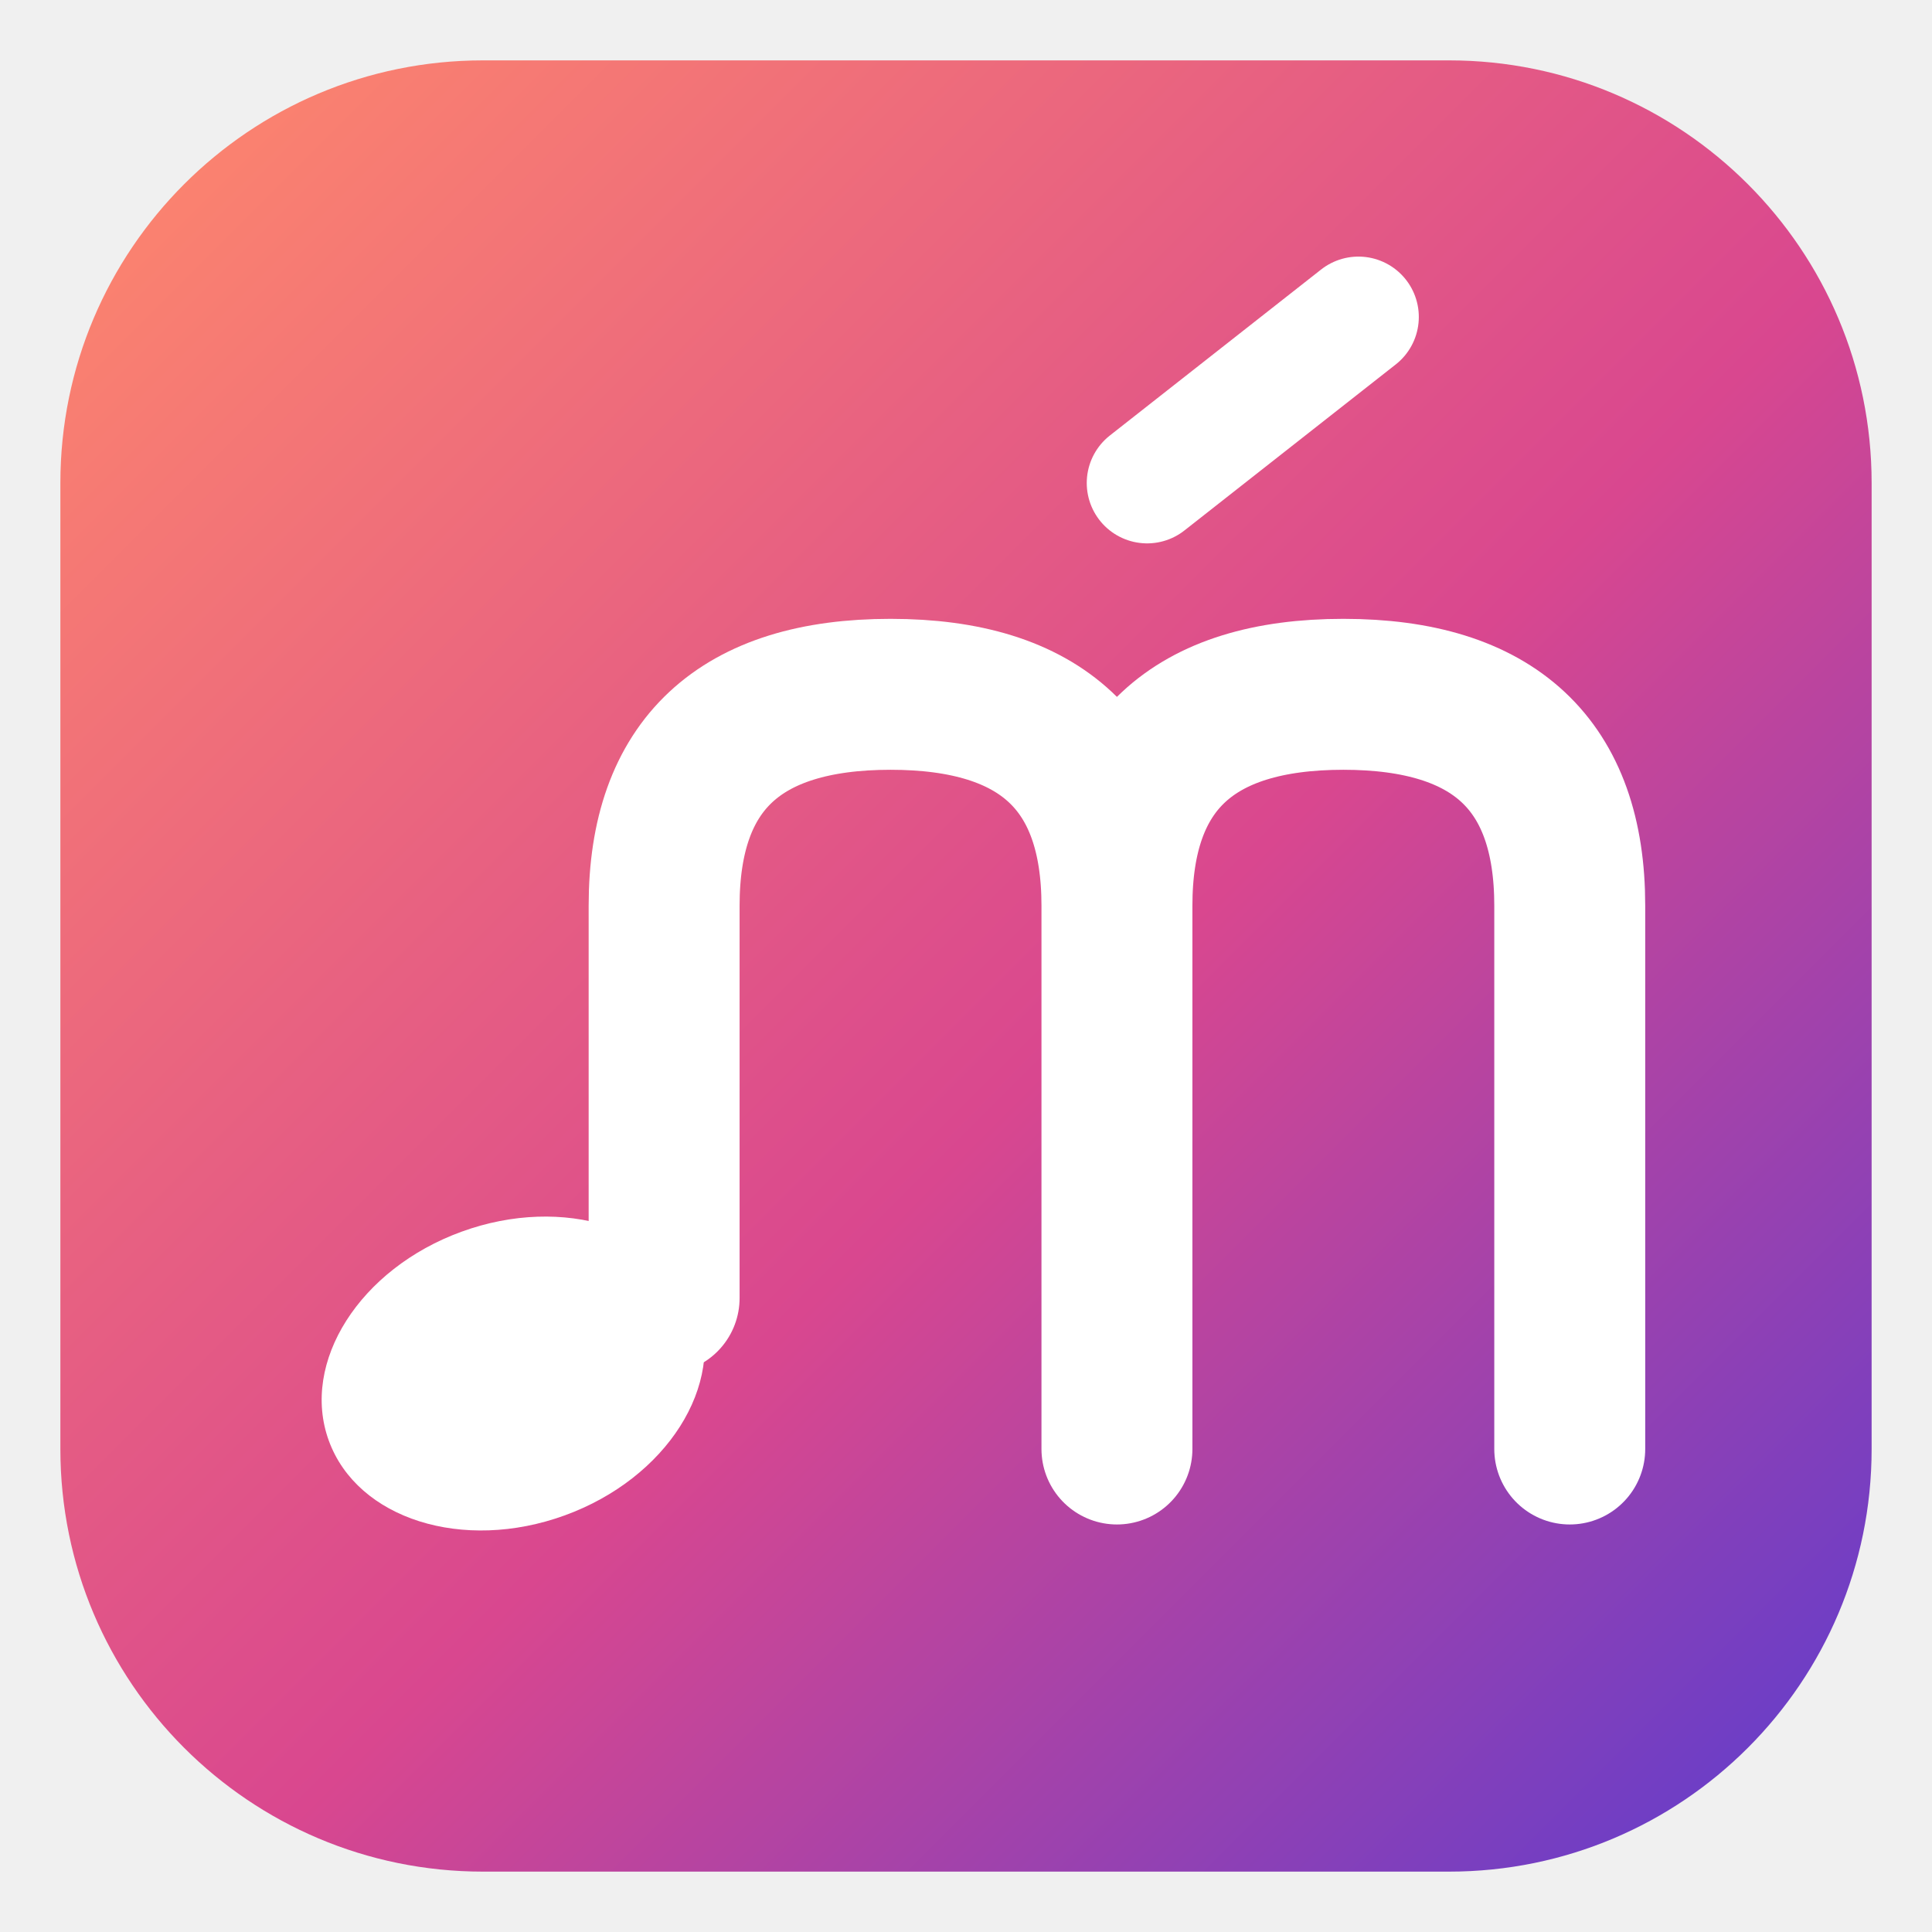
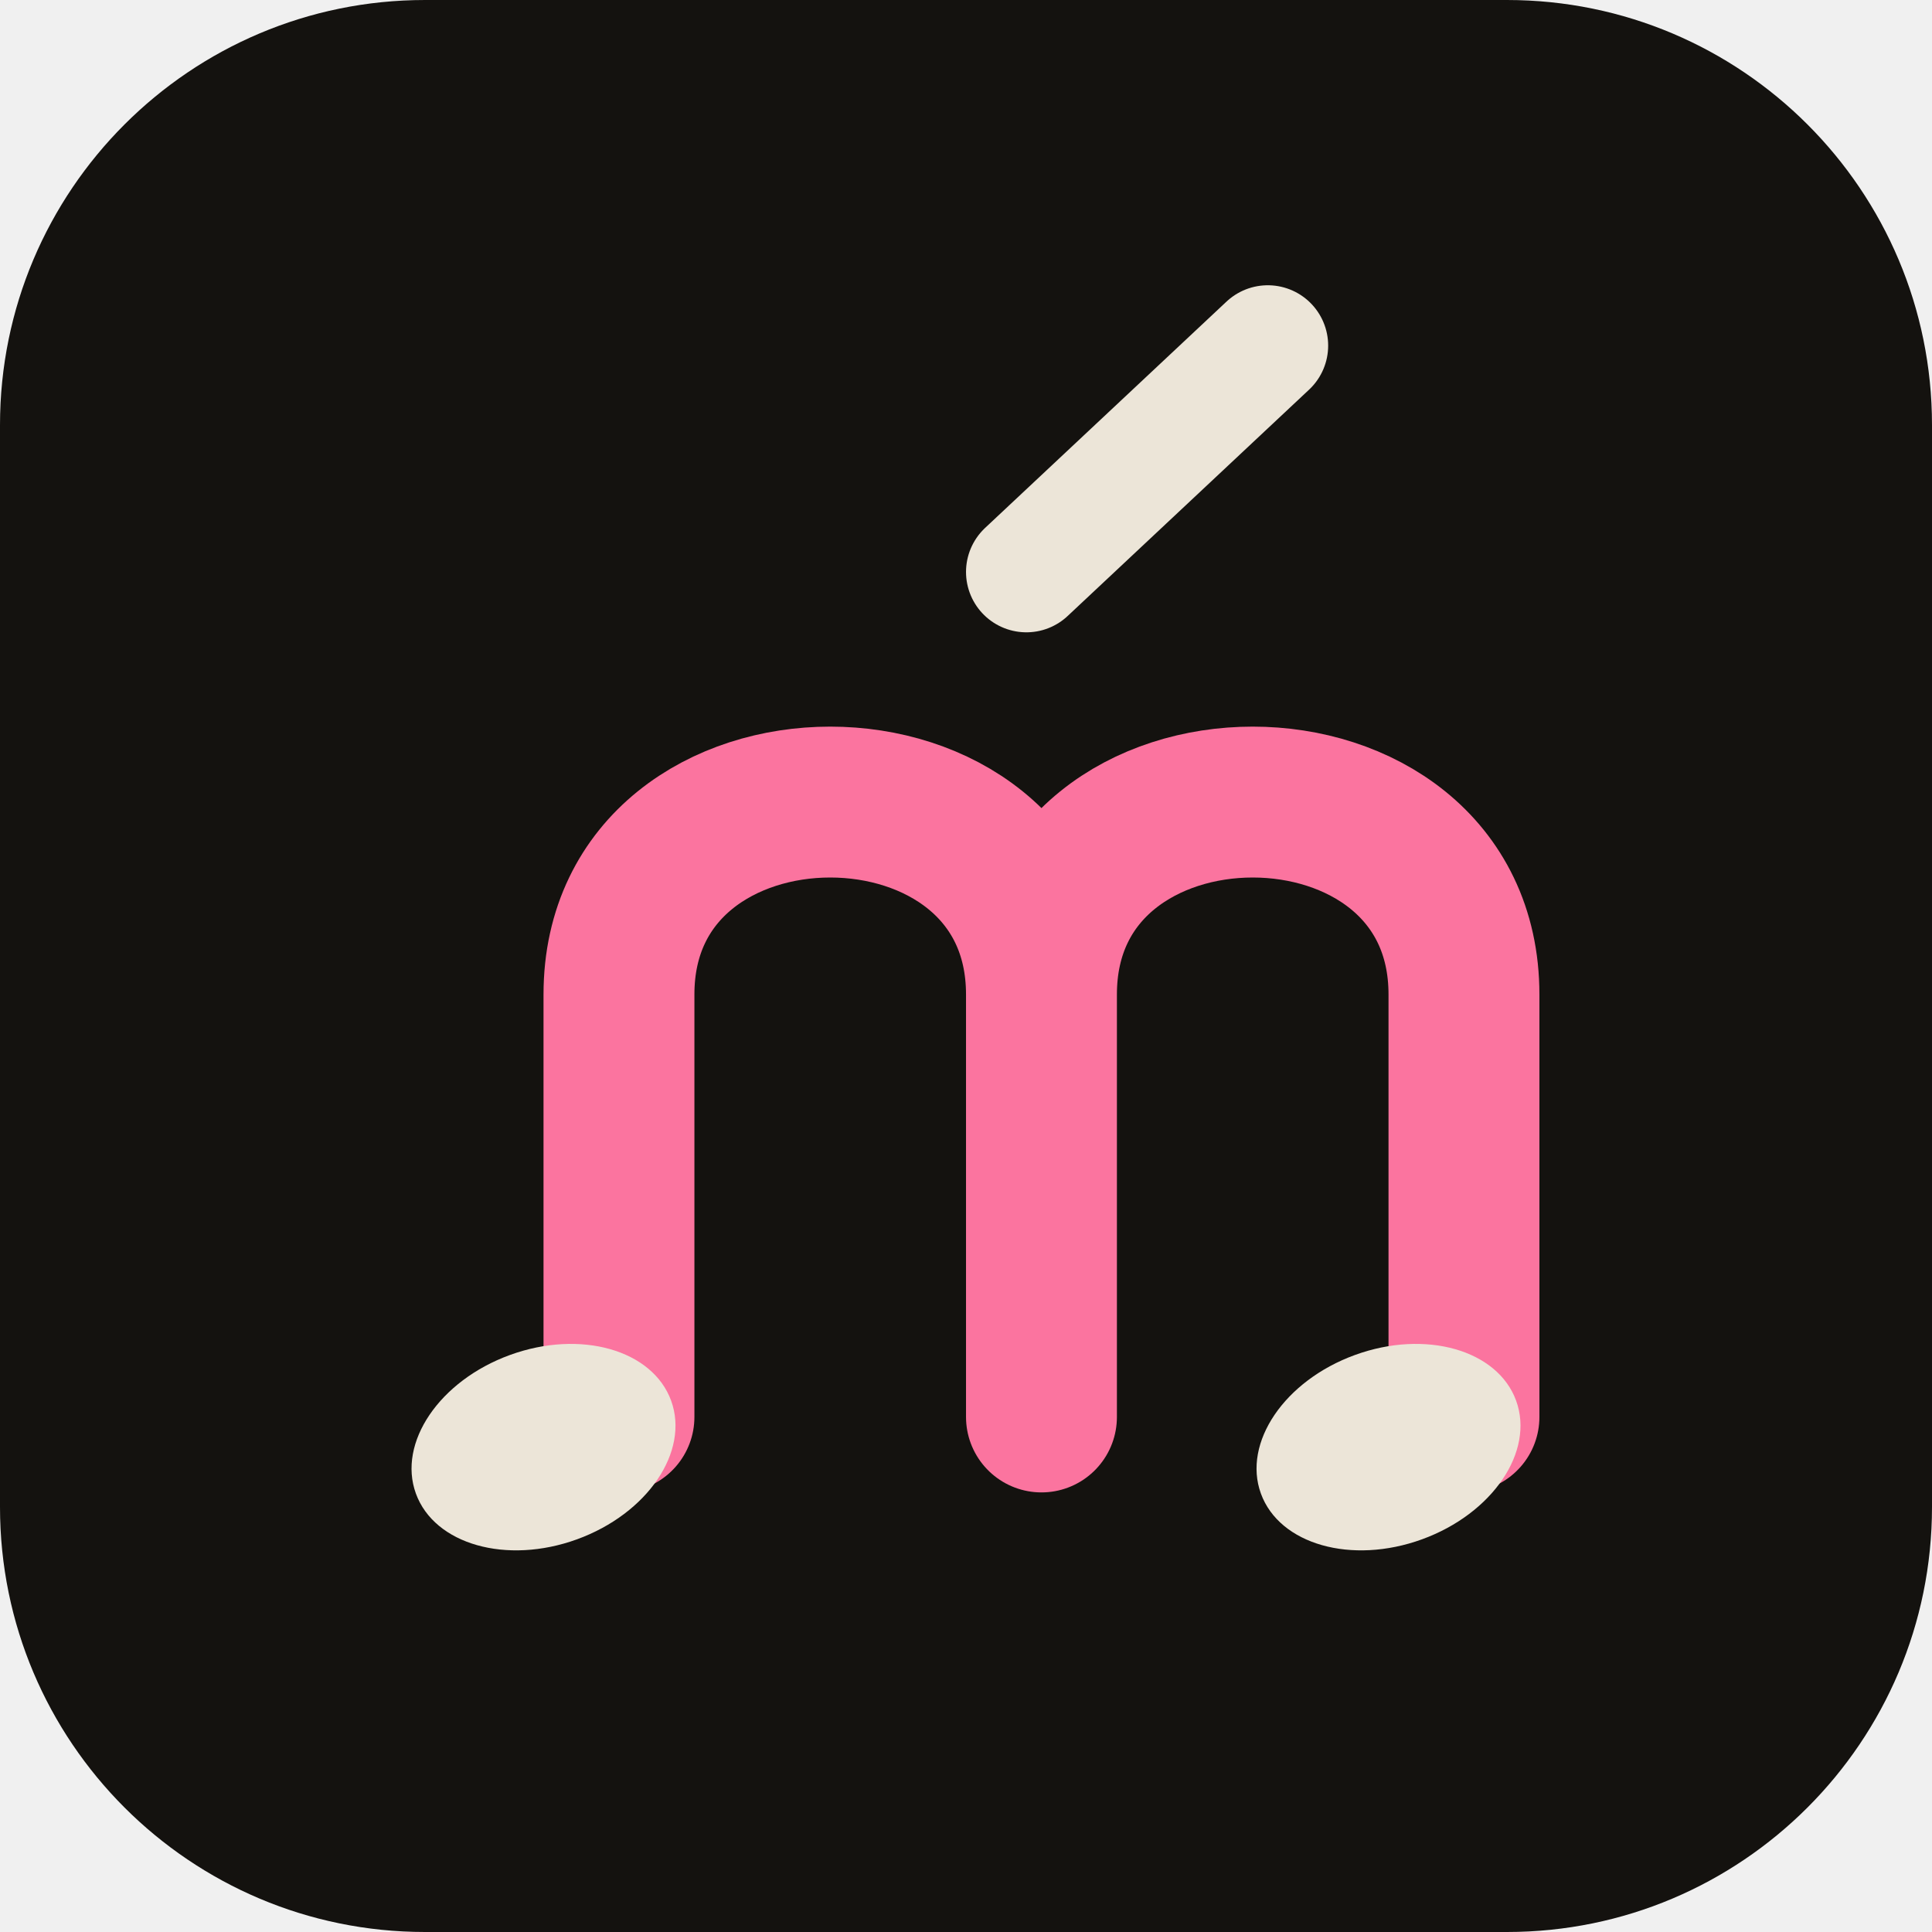
- <svg xmlns="http://www.w3.org/2000/svg" width="64" height="64" viewBox="0 0 64 64">
-   <defs>
-     <linearGradient id="background" x1="0" y1="0" x2="1" y2="1">
-       <stop offset="0" stop-color="#ff8a6b" />
-       <stop offset=".55" stop-color="#d9478f" />
-       <stop offset="1" stop-color="#5b3ccf" />
-     </linearGradient>
-   </defs>
-   <rect x="2" y="2" width="60" height="60" rx="14" fill="url(#background)" />
-   <path d="M22 43V30q0-7 7.5-7t7.5 7v18M37 30q0-7 7.5-7t7.5 7v18" fill="none" stroke="#fff" stroke-width="5" stroke-linecap="round" stroke-linejoin="round" />
-   <ellipse cx="17" cy="45.5" rx="6.5" ry="5" fill="#fff" transform="rotate(-20 17 45.5)" />
-   <path d="M38 16l7-5.5" stroke="#fff" stroke-width="4" stroke-linecap="round" />
+ <svg xmlns="http://www.w3.org/2000/svg" width="256" height="256" viewBox="0 0 200 200">
+   <rect width="200" height="200" rx="44" fill="#14120f" />
+   <g transform="translate(10.00 10.00) scale(0.9)">
+     <g transform="translate(21.9 21.7) scale(0.8678)">
+       <path d="M44 150 V 94 C 44 60, 100 60, 100 94 V 150 M100 94 C 100 60, 156 60, 156 94 V 150" stroke-width="20" stroke-linecap="round" stroke-linejoin="round" fill="none" stroke="#fb749f" />
+       <ellipse cx="34" cy="154" rx="18" ry="13" transform="rotate(-20 34 154)" fill="#ece5d8" />
+       <ellipse cx="146" cy="154" rx="18" ry="13" transform="rotate(-20 146 154)" fill="#ece5d8" />
+       <path d="M98 38 L 130 8" stroke-width="16" stroke-linecap="round" stroke-linejoin="round" fill="none" stroke="#ece5d8" />
+     </g>
+   </g>
</svg>
